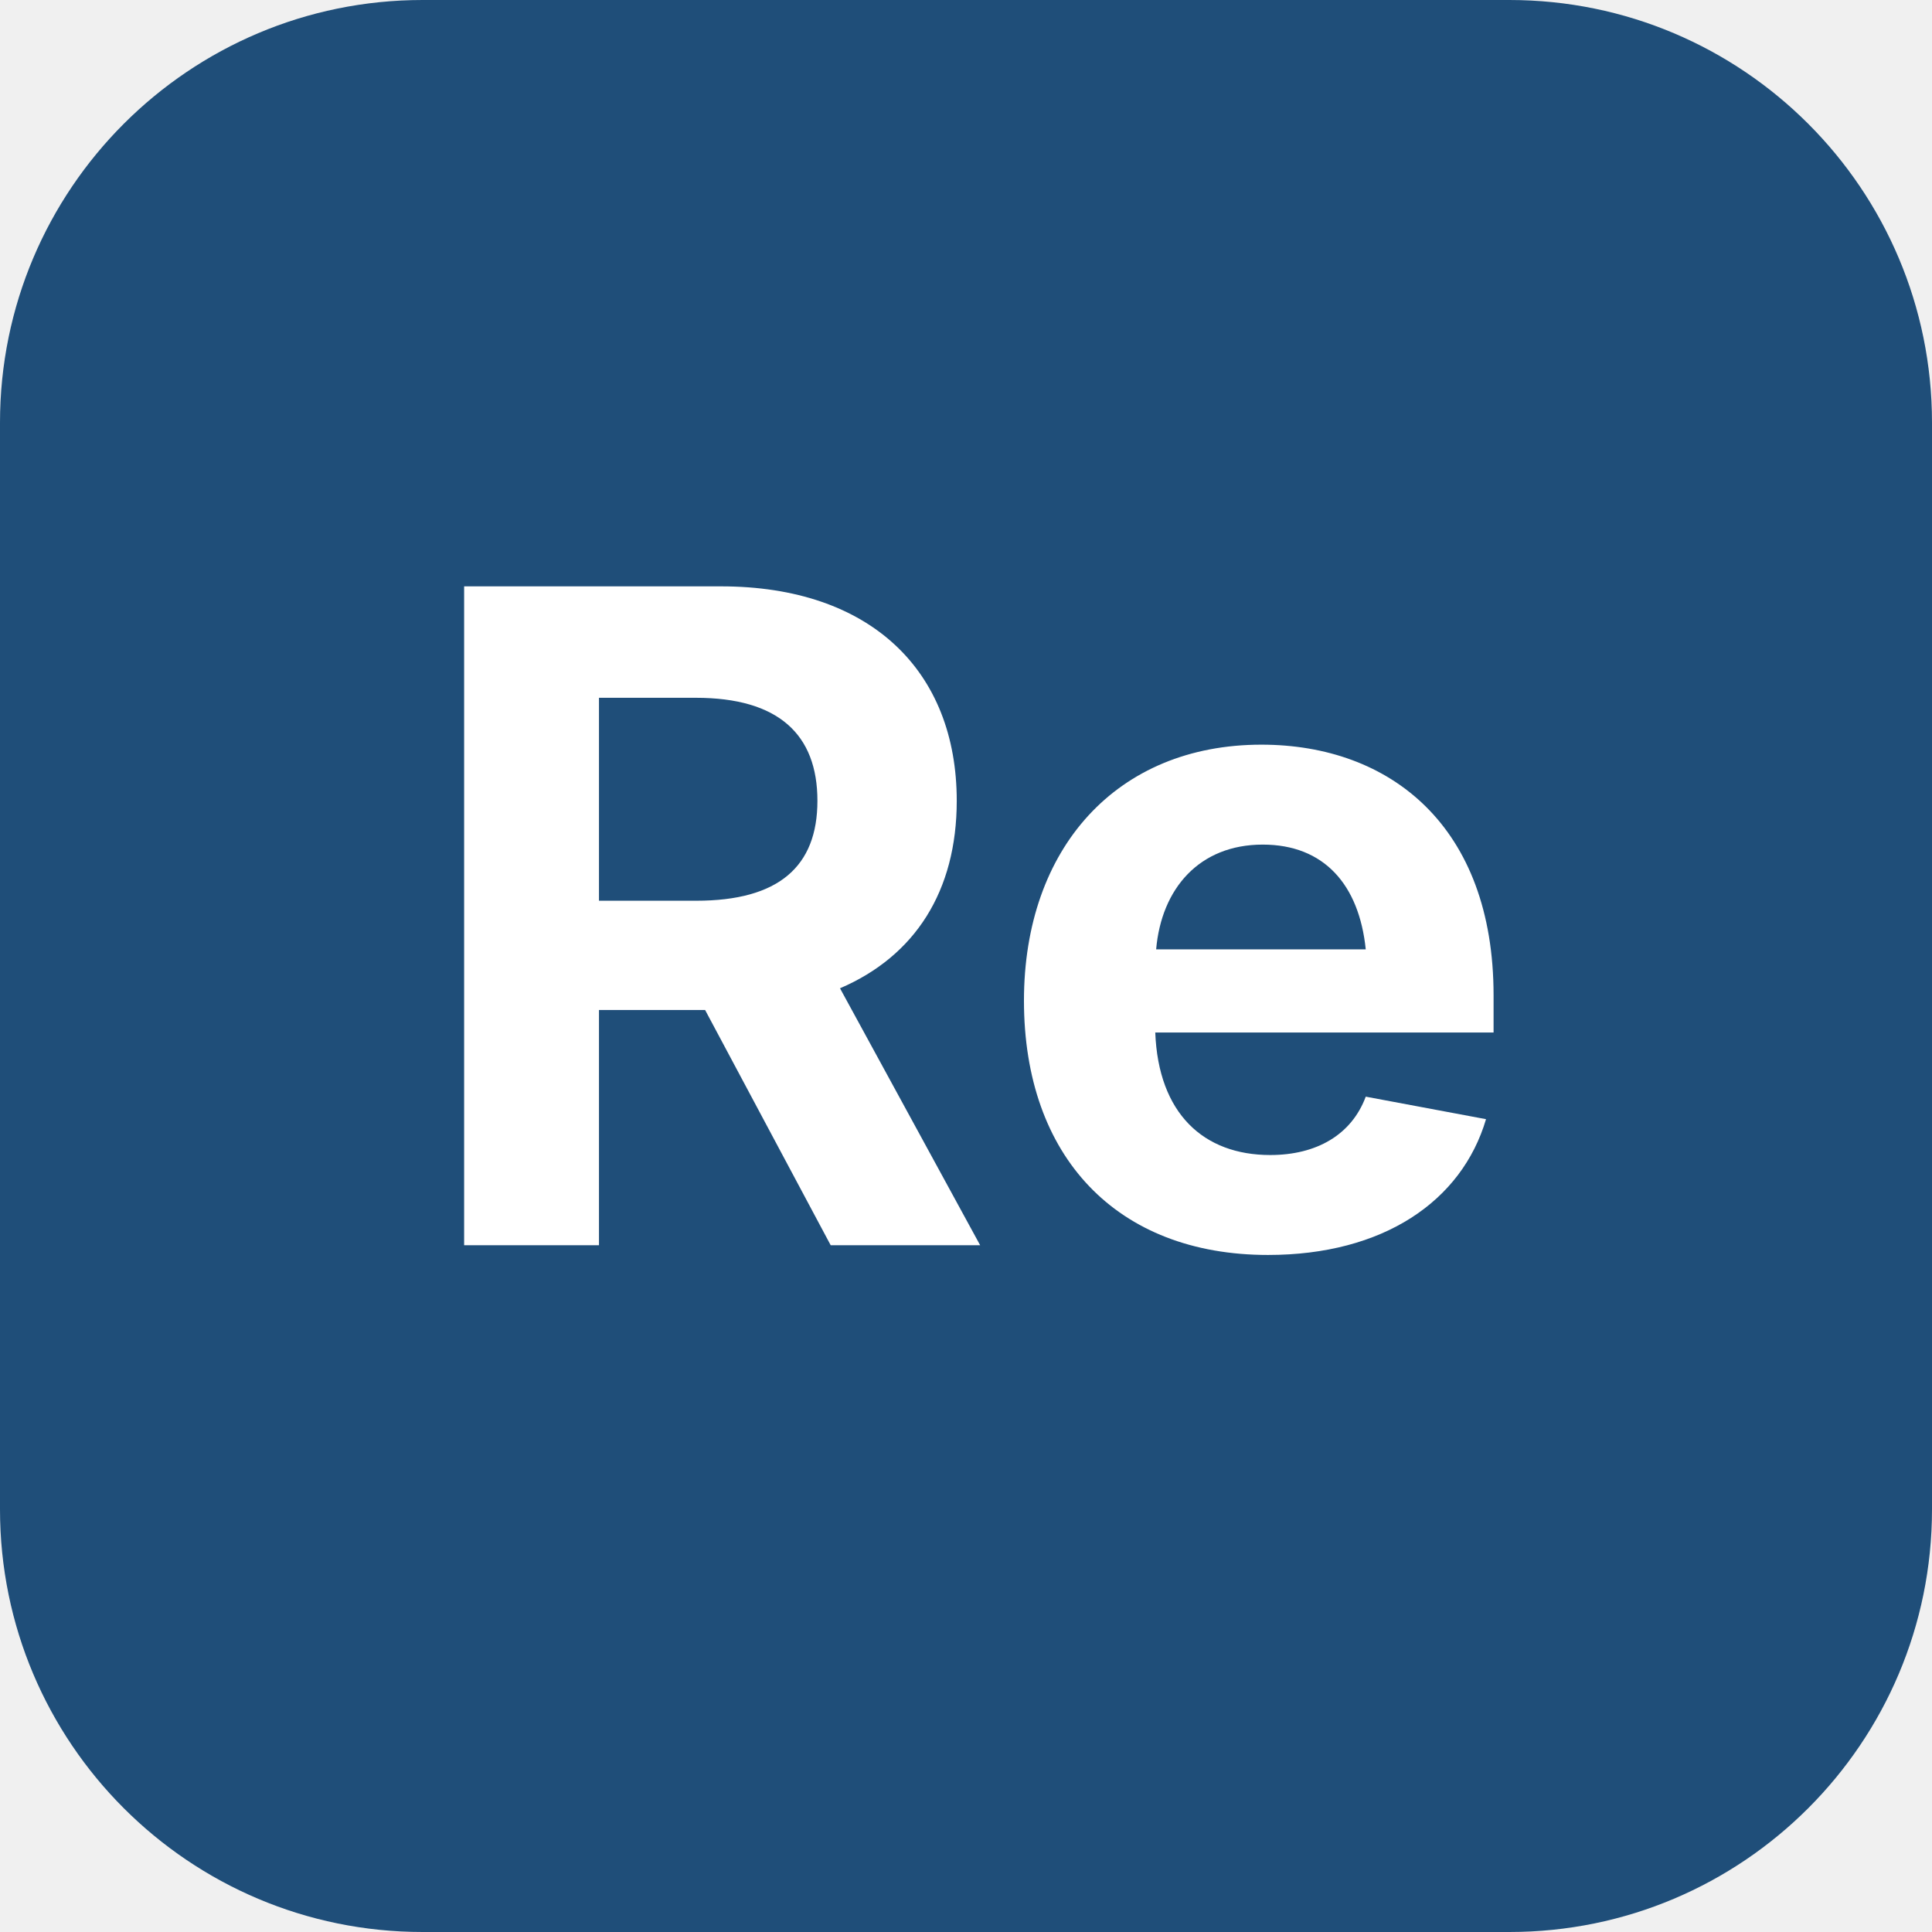
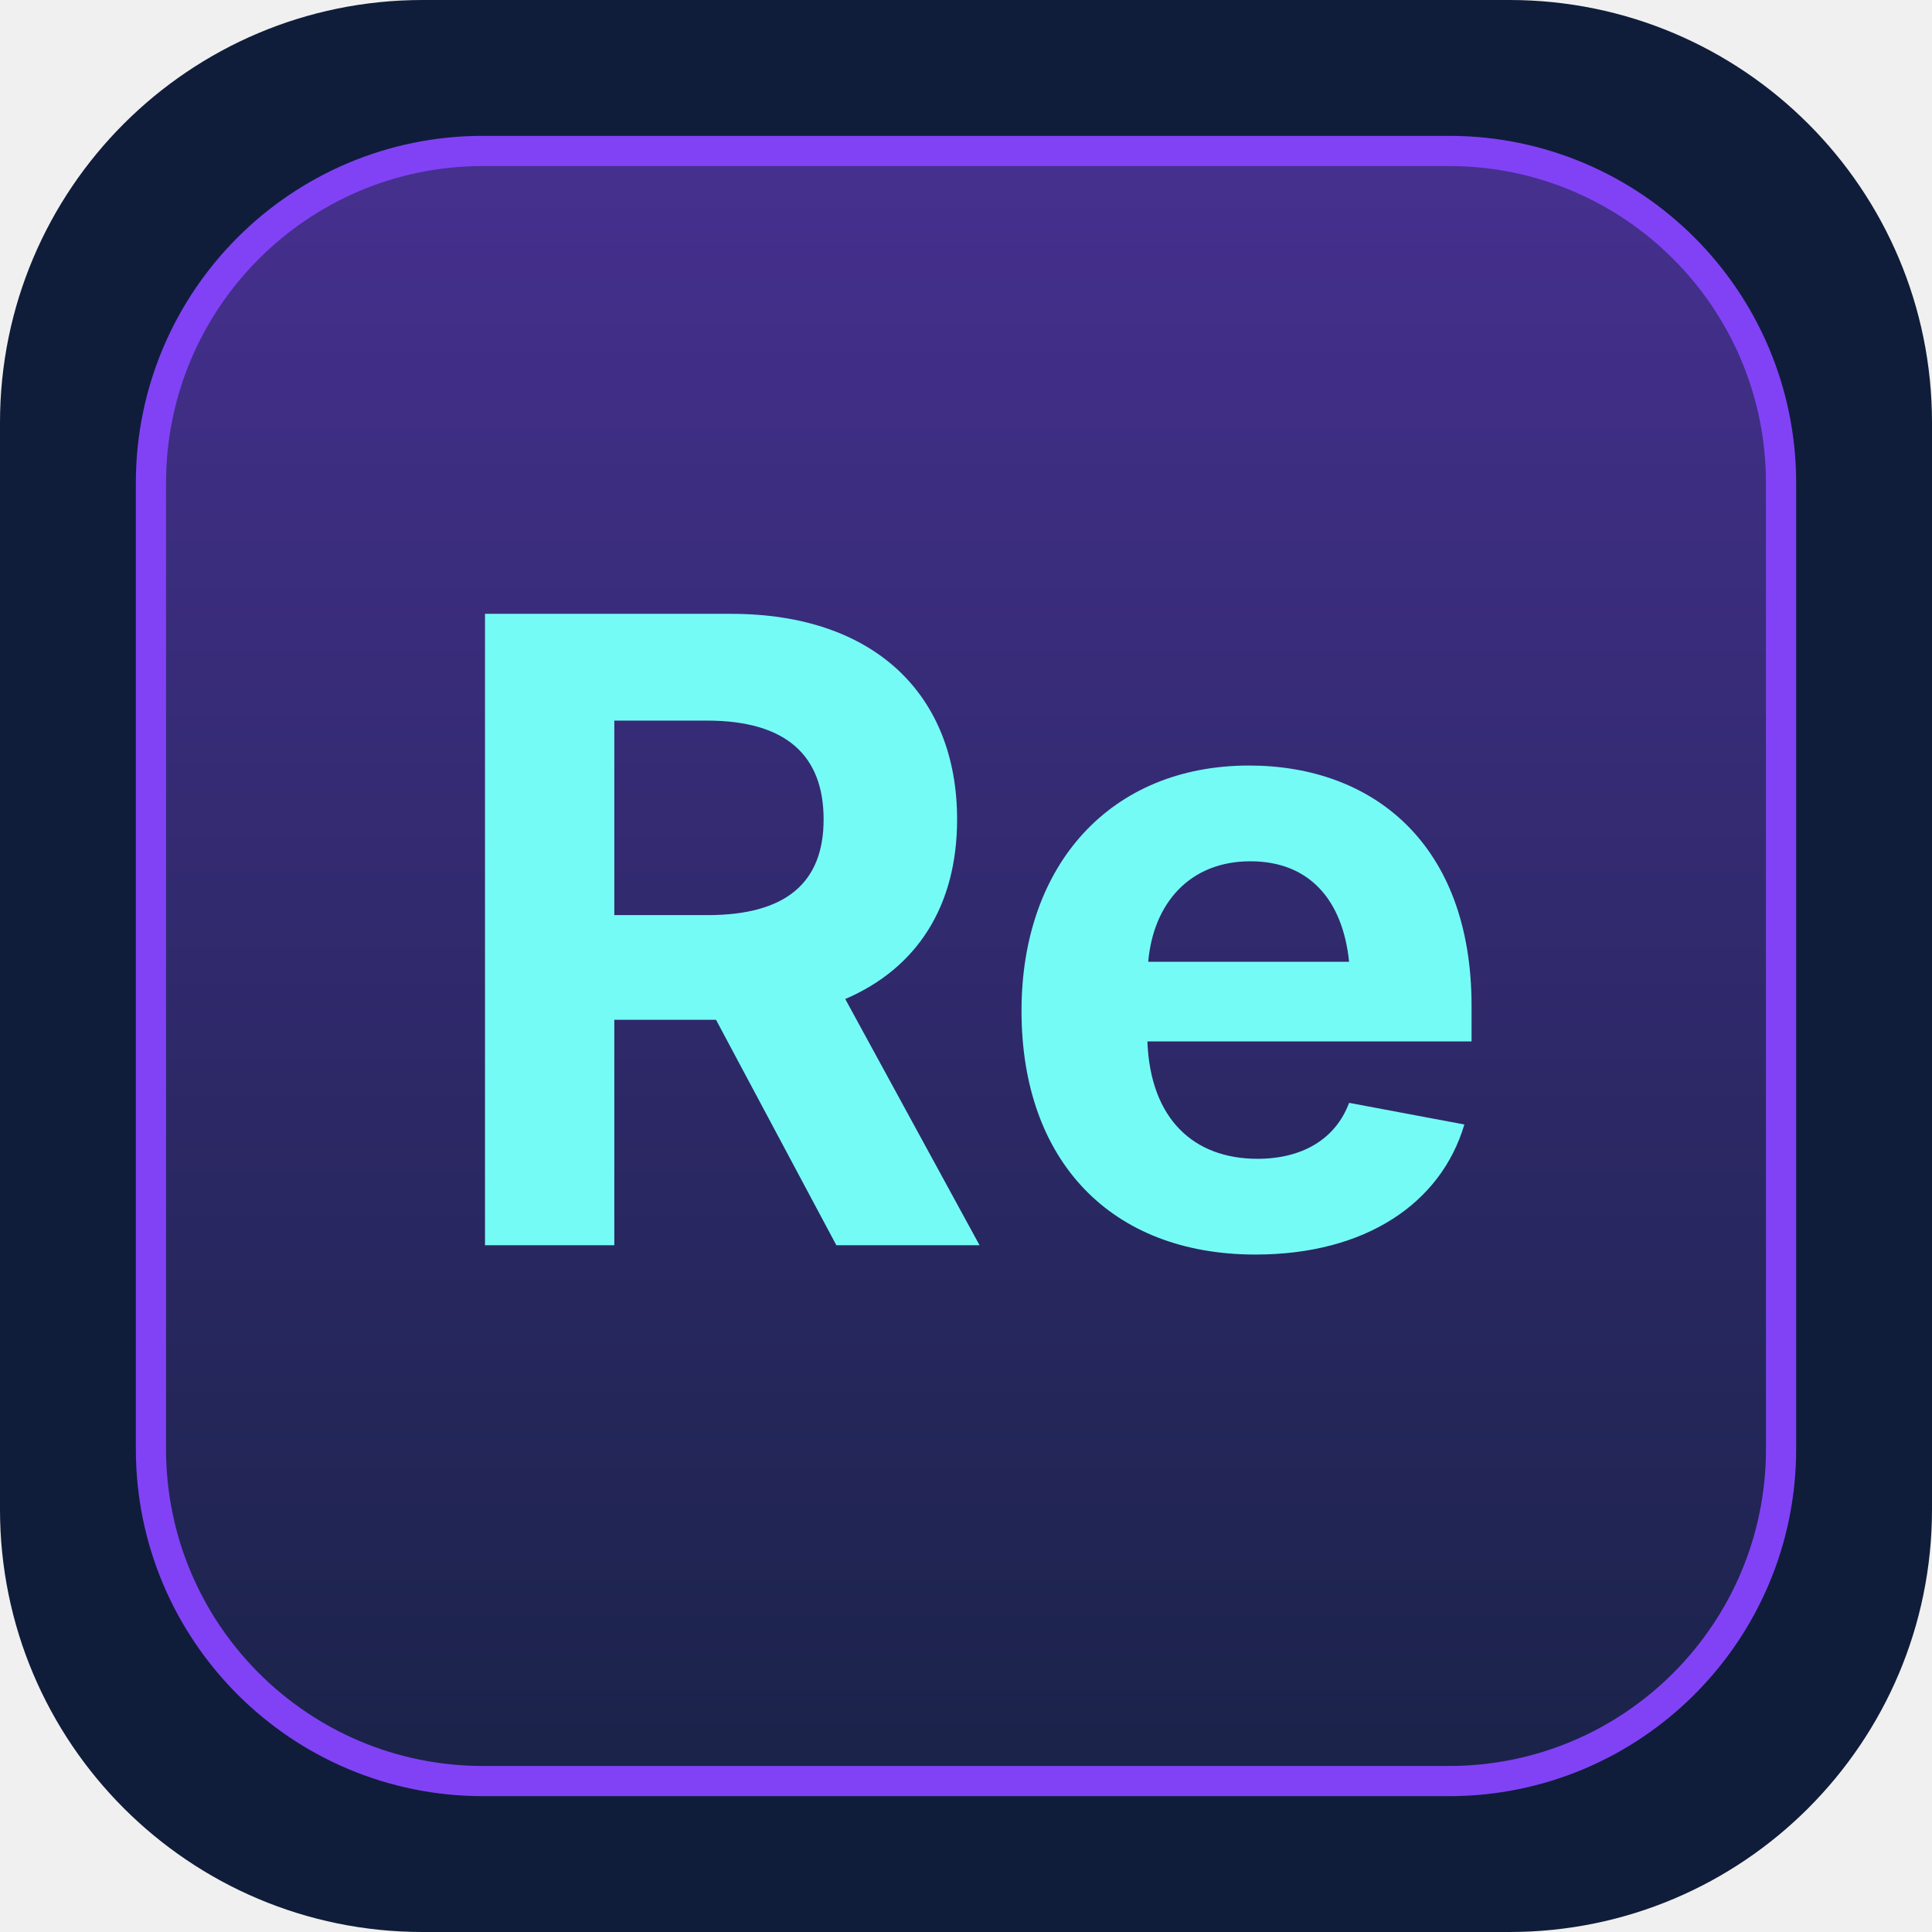
<svg xmlns="http://www.w3.org/2000/svg" viewBox="0 0 512 512">
-   <rect width="512" height="512" rx="112" fill="#1f4e79" />
-   <text x="256" y="330" font-family="Inter, Arial, sans-serif" font-size="240" font-weight="700" text-anchor="middle" fill="#ffffff">Re</text>
+   <defs>
+     <linearGradient id="g" x1="0" y1="0" x2="0" y2="1">
+       <stop offset="0" stop-color="#46308f" />
+       <stop offset="1" stop-color="#1a2349" />
+     </linearGradient>
+   </defs>
+   <rect width="512" height="512" rx="112" fill="#0f1d3a" />
+   <rect x="40" y="40" width="432" height="432" rx="88" fill="url(#g)" stroke="#8142f6" stroke-width="8" />
+   <text x="256" y="330" font-family="Inter, Arial, sans-serif" font-size="230" font-weight="700" text-anchor="middle" fill="#75fbf6">Re</text>
</svg>
